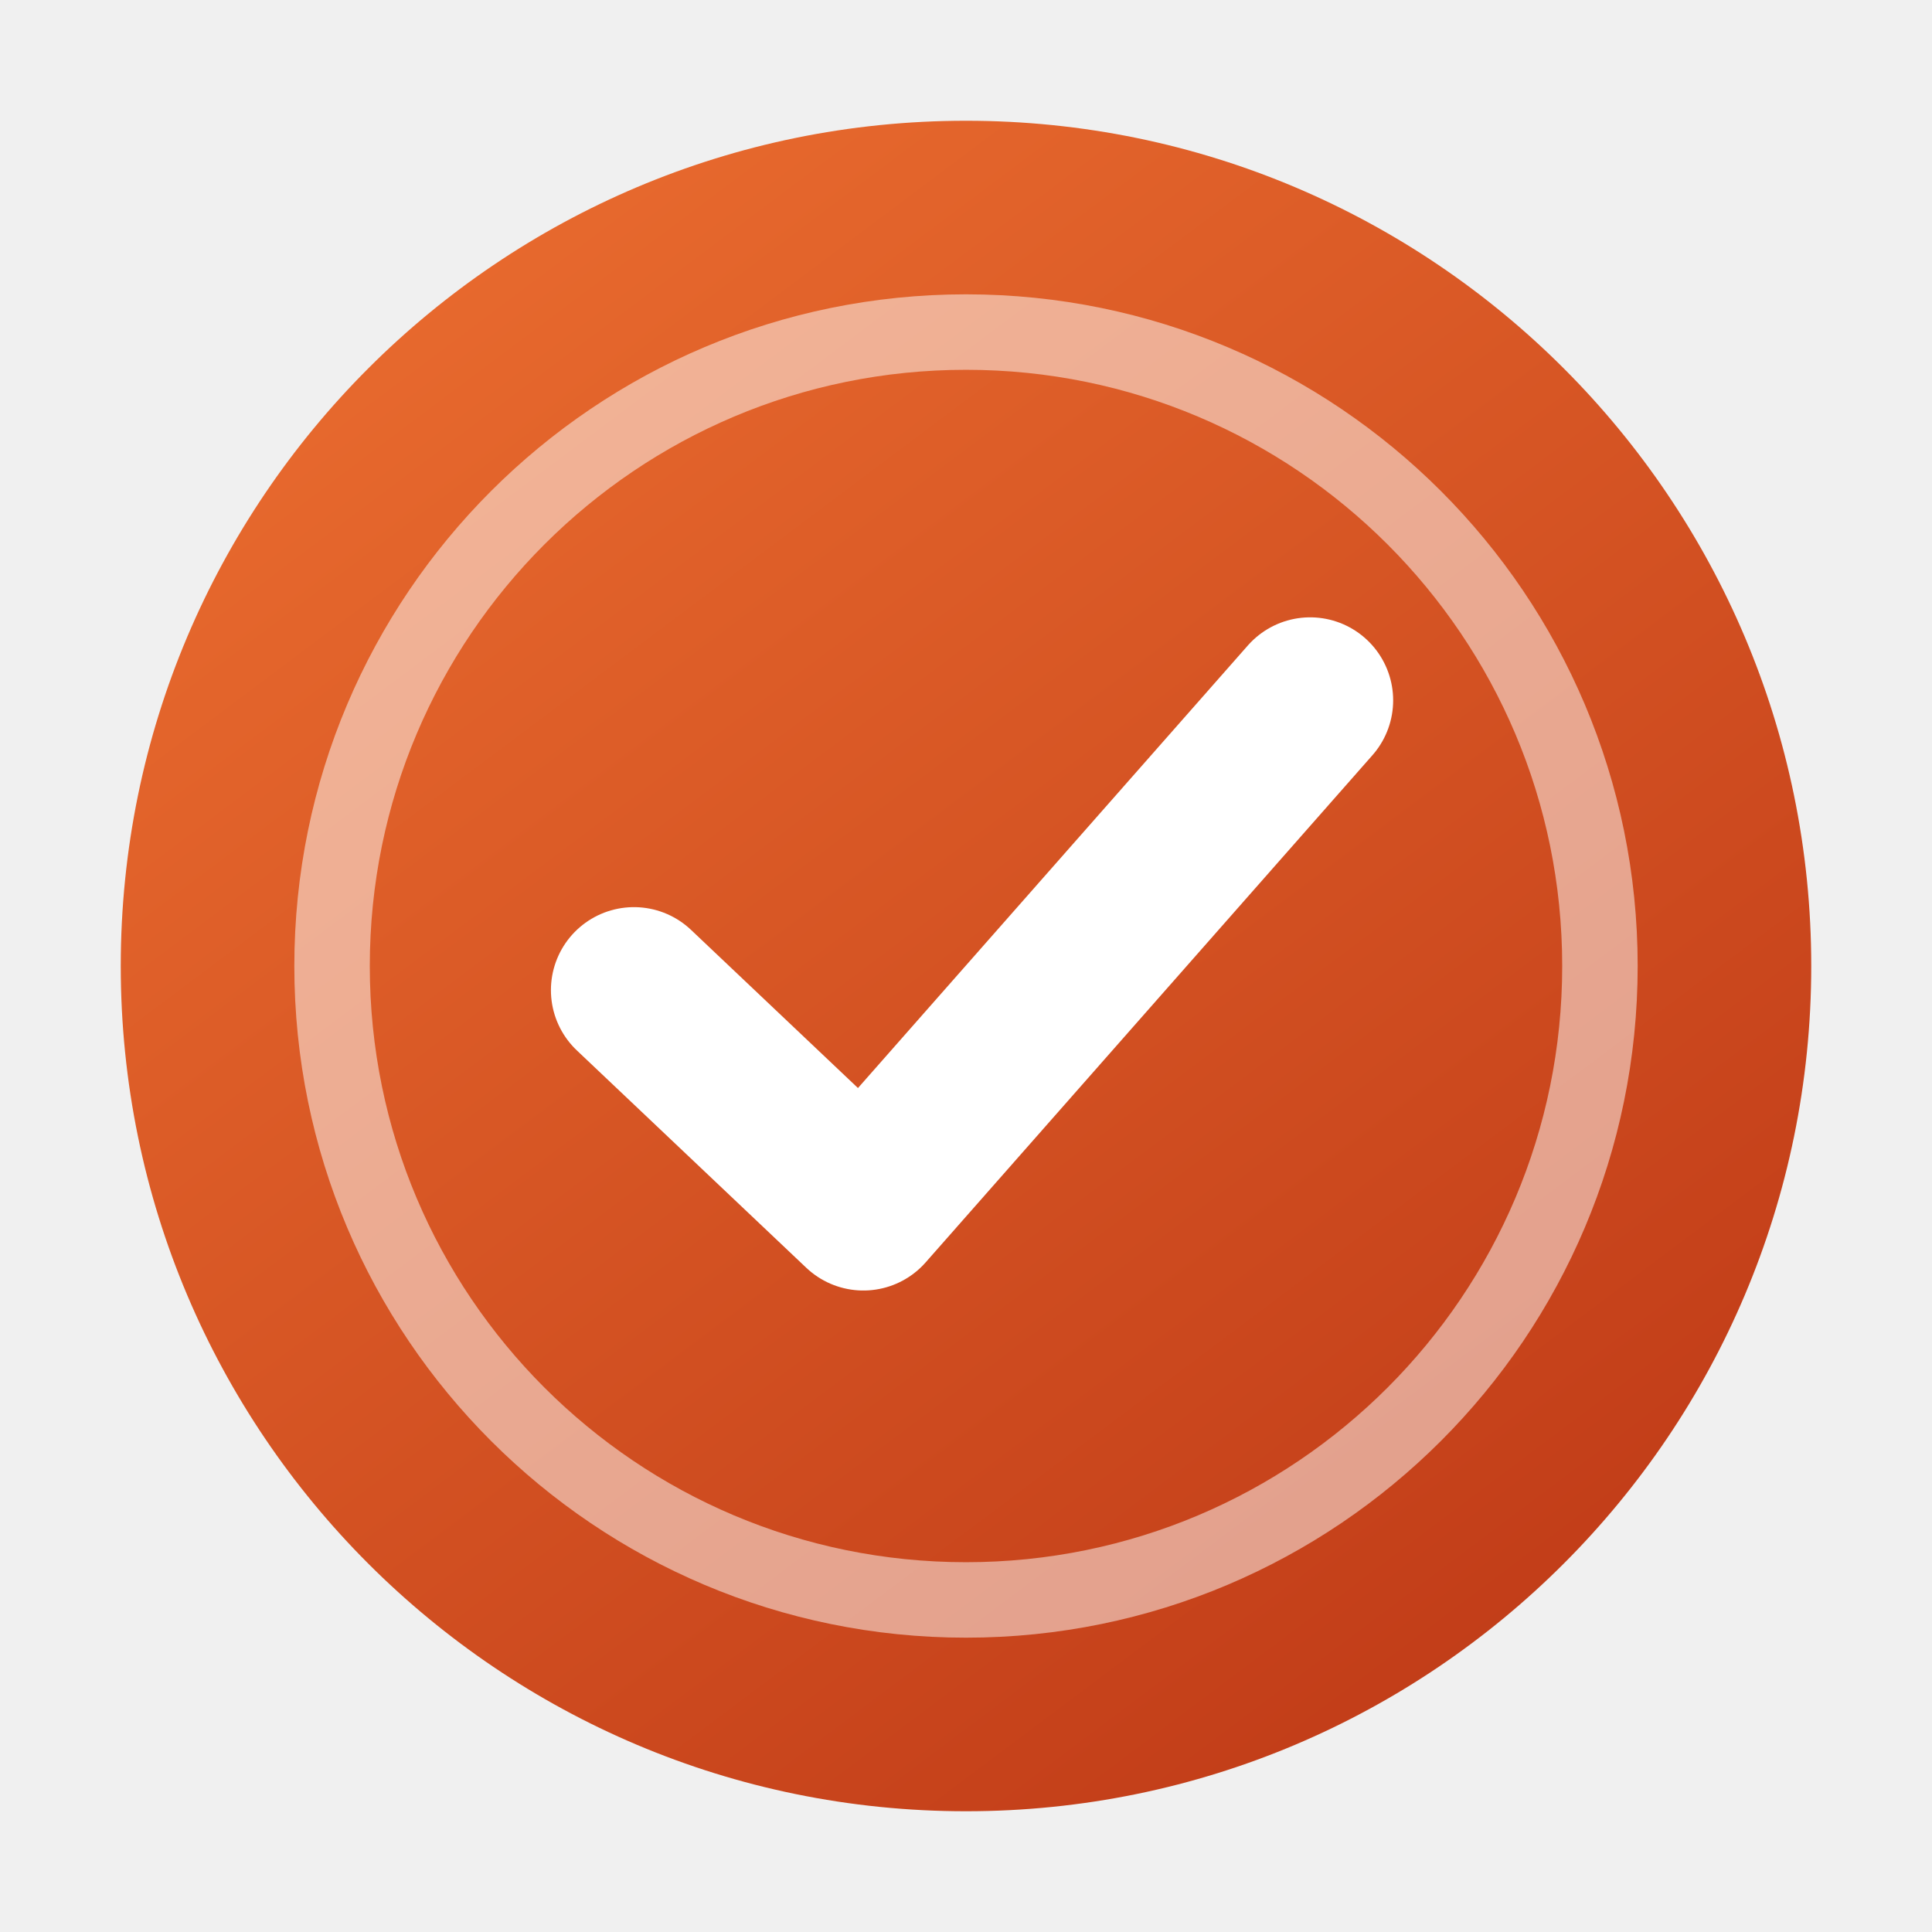
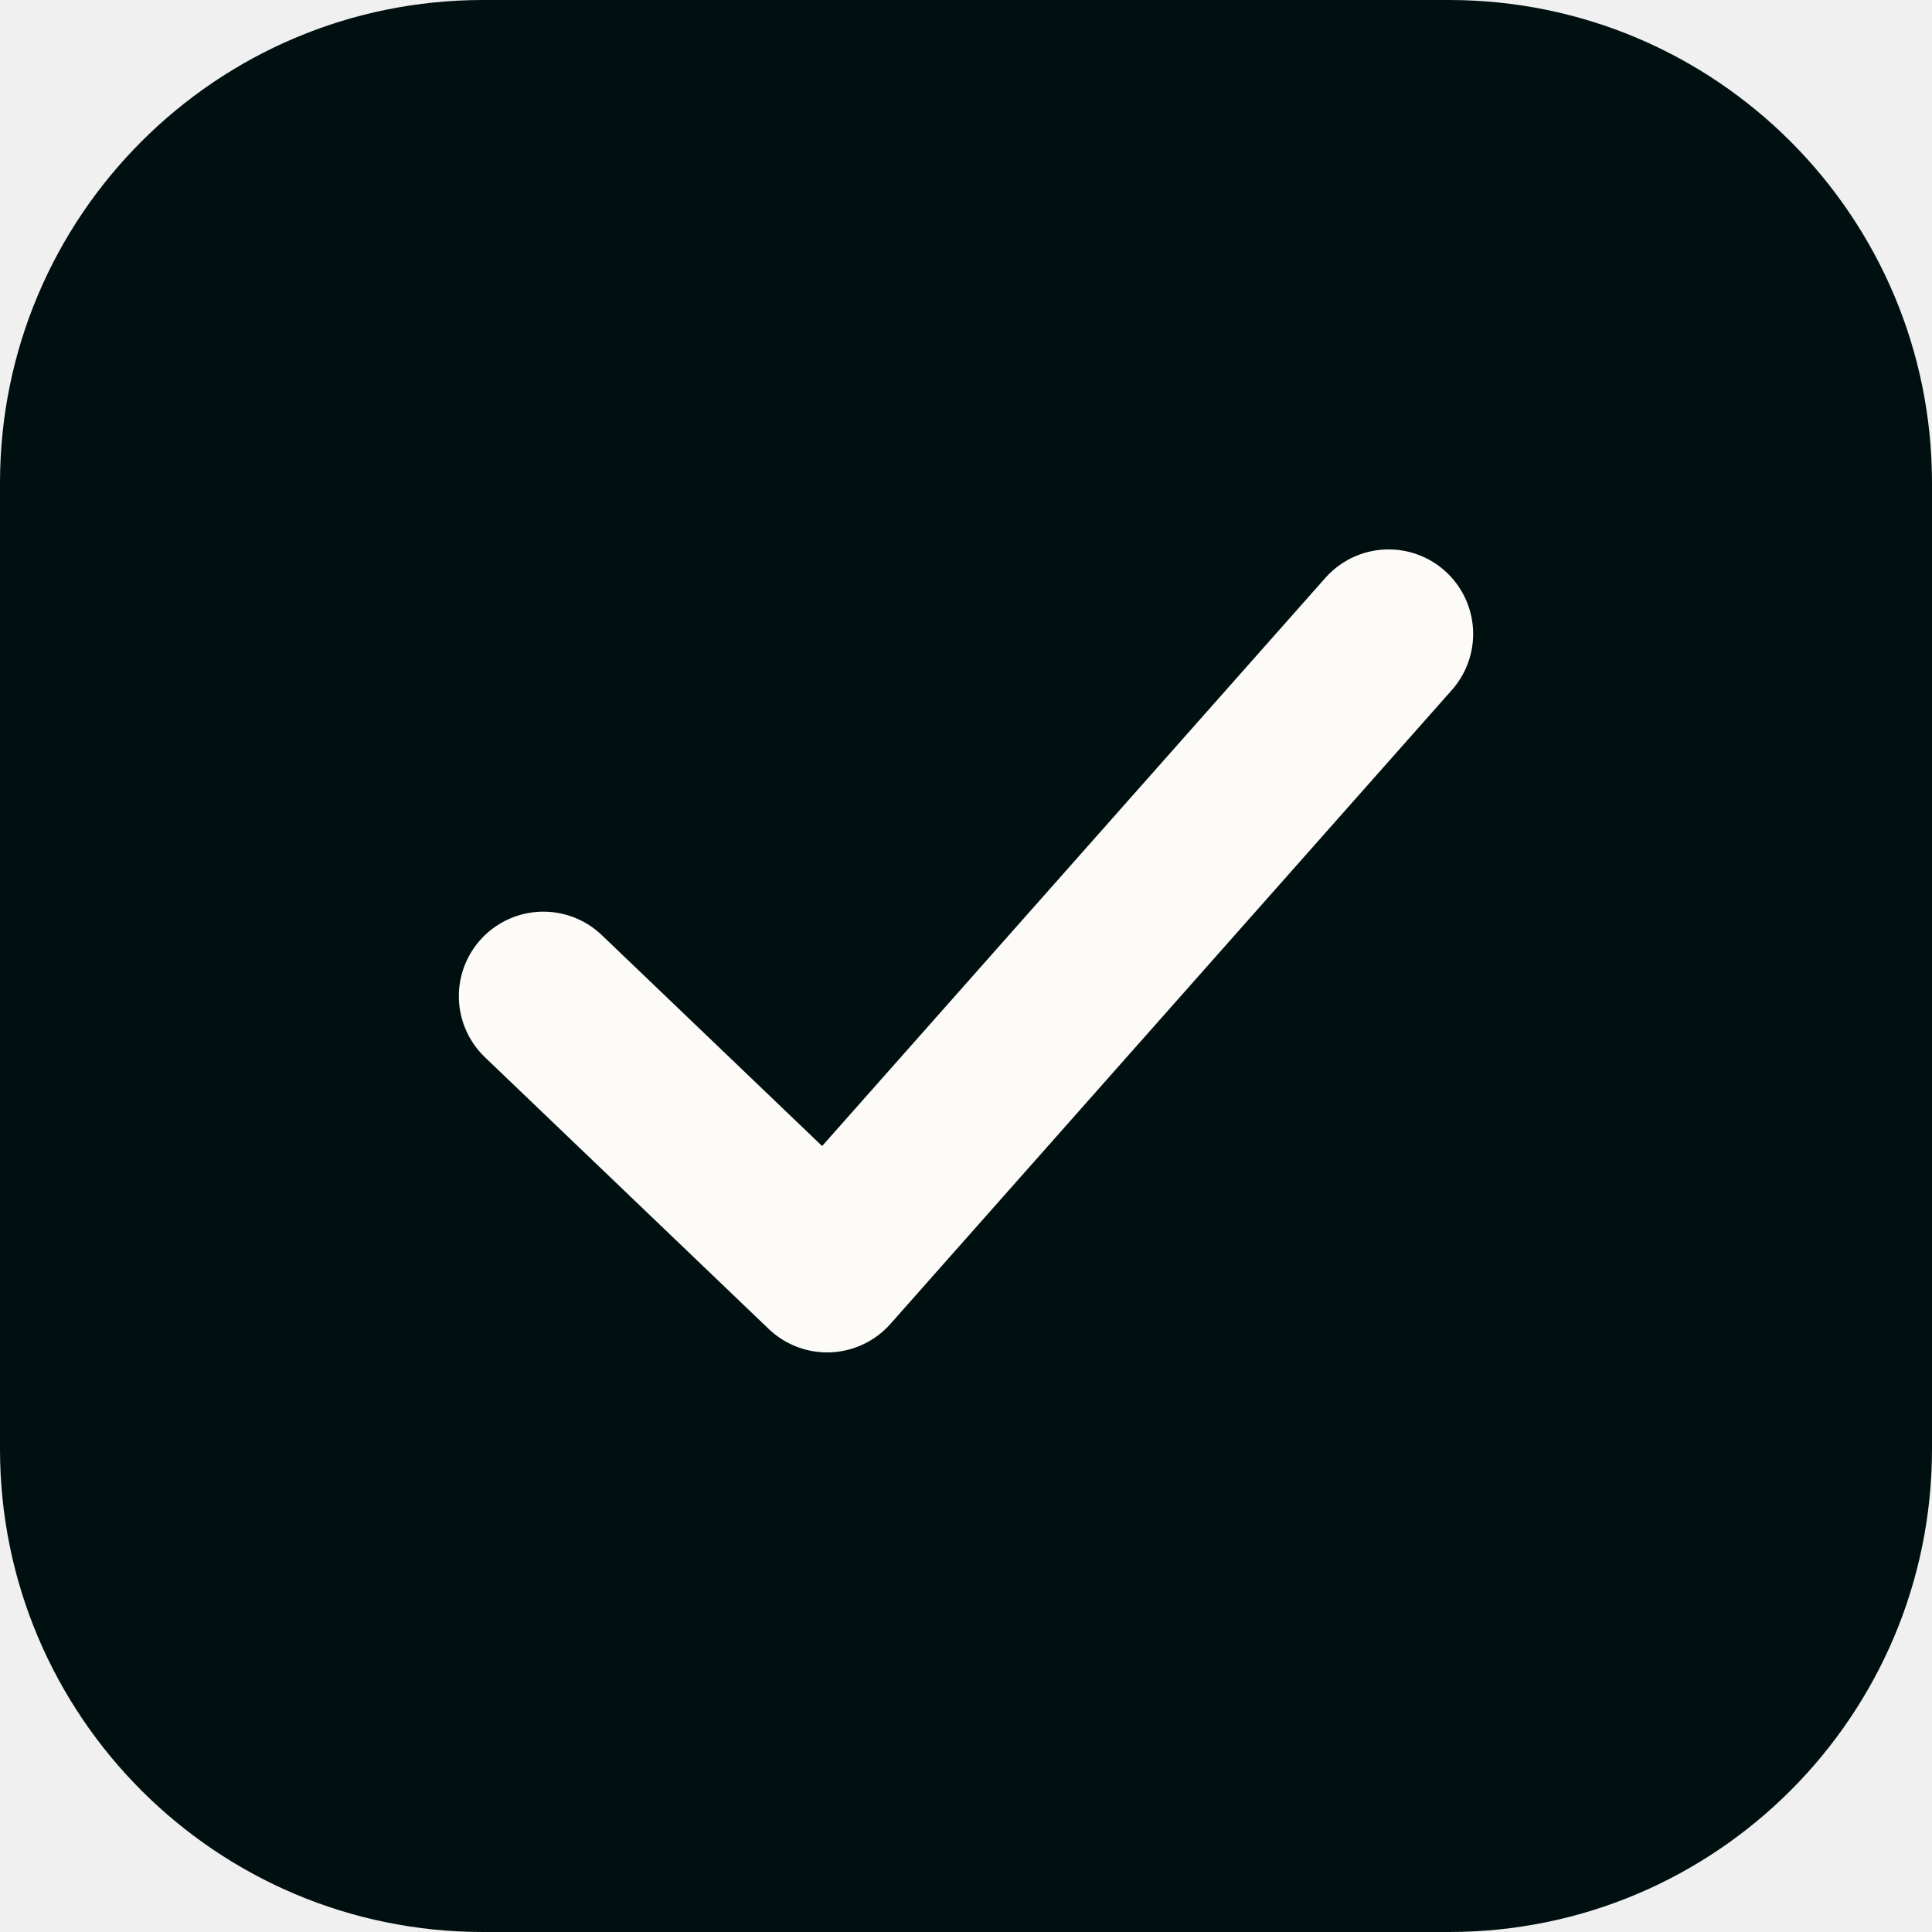
- <svg xmlns="http://www.w3.org/2000/svg" width="32" height="32" viewBox="0 0 32 32" fill="none" role="img" aria-label="Approvals seal">
-   <defs>
-     <linearGradient id="seal" x1="7" y1="4" x2="25" y2="28" gradientUnits="userSpaceOnUse">
-       <stop offset="0" stop-color="#E86A2E" />
-       <stop offset="1" stop-color="#C13C18" />
-     </linearGradient>
-   </defs>
-   <circle cx="16" cy="16" r="14" fill="url(#seal)" />
-   <circle cx="16" cy="16" r="10.5" fill="none" stroke="#FFFFFF" stroke-opacity="0.5" stroke-width="1.25" />
-   <path d="M10.5 16.4 L14.3 20 L21.7 11.6" fill="none" stroke="#FFFFFF" stroke-width="2.75" stroke-linecap="round" stroke-linejoin="round" />
+ <svg xmlns="http://www.w3.org/2000/svg" width="32" height="32" viewBox="0 0 32 32" fill="none" role="img" aria-label="approvals">
+   <rect width="32" height="32" rx="8" fill="#001011" />
+   <path d="M9 16.5 13.7 21 23 10.5" fill="none" stroke="#FCFBF8" stroke-width="2.8" stroke-linecap="round" stroke-linejoin="round" />
</svg>
